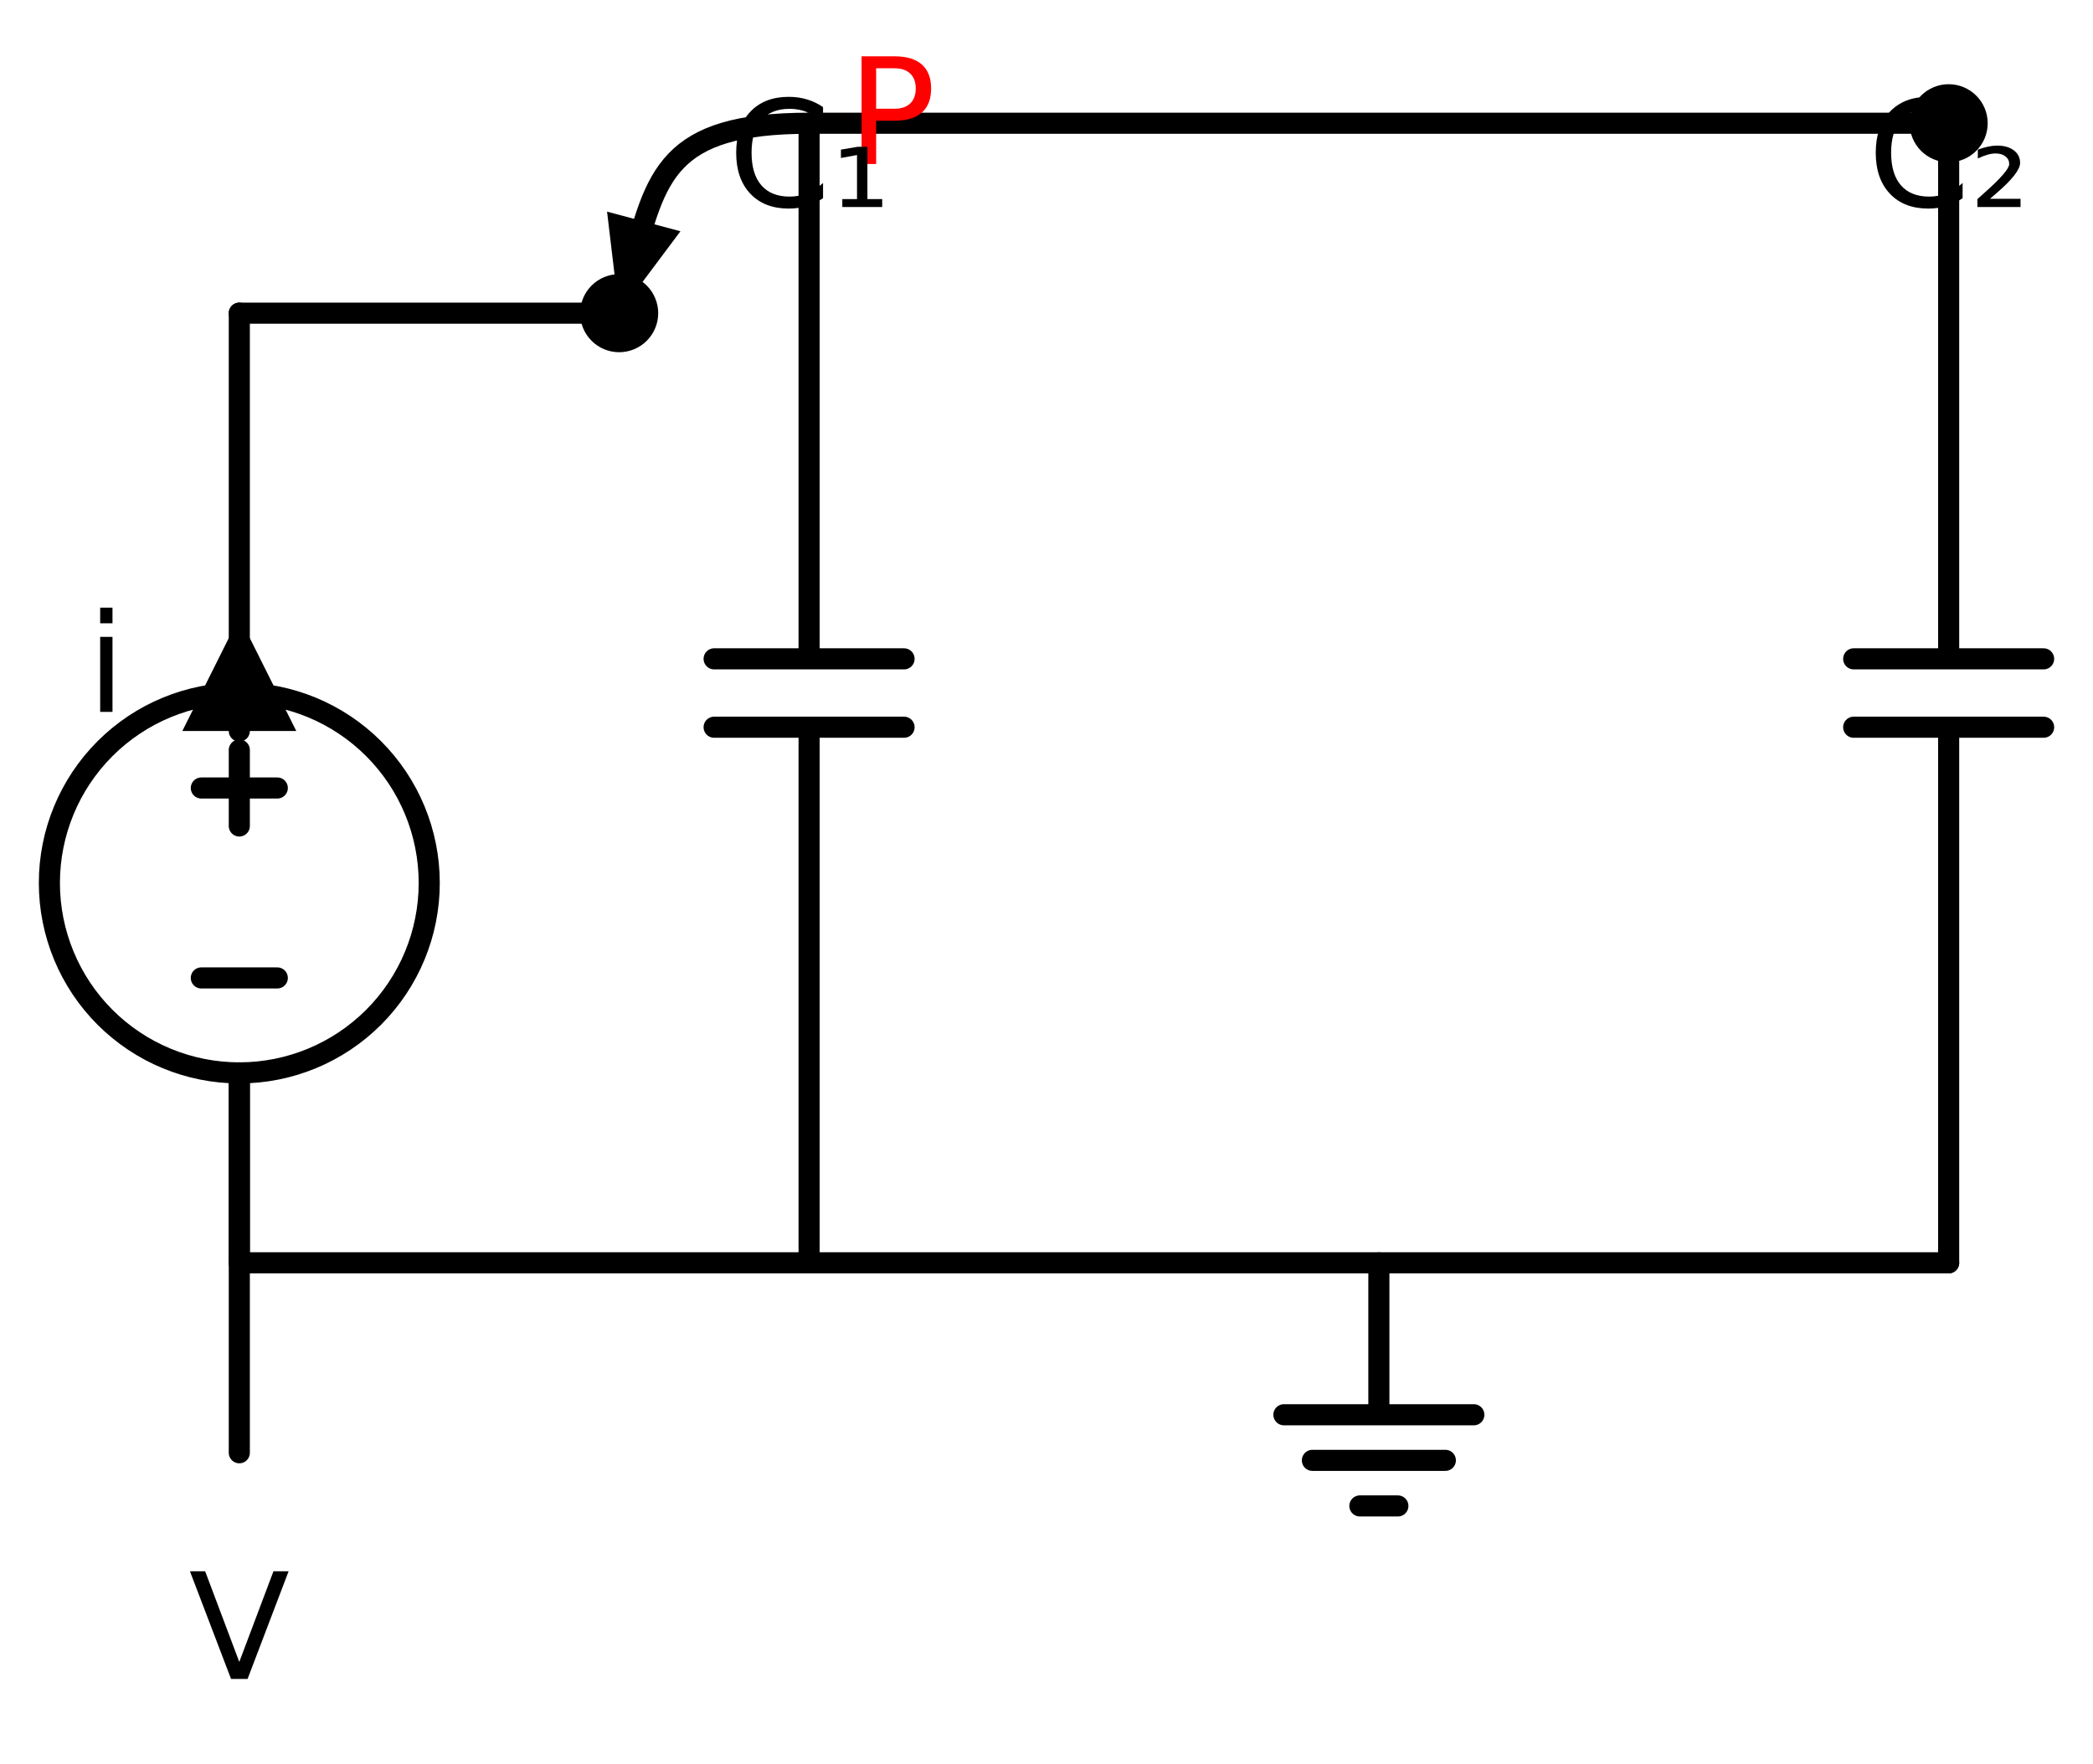
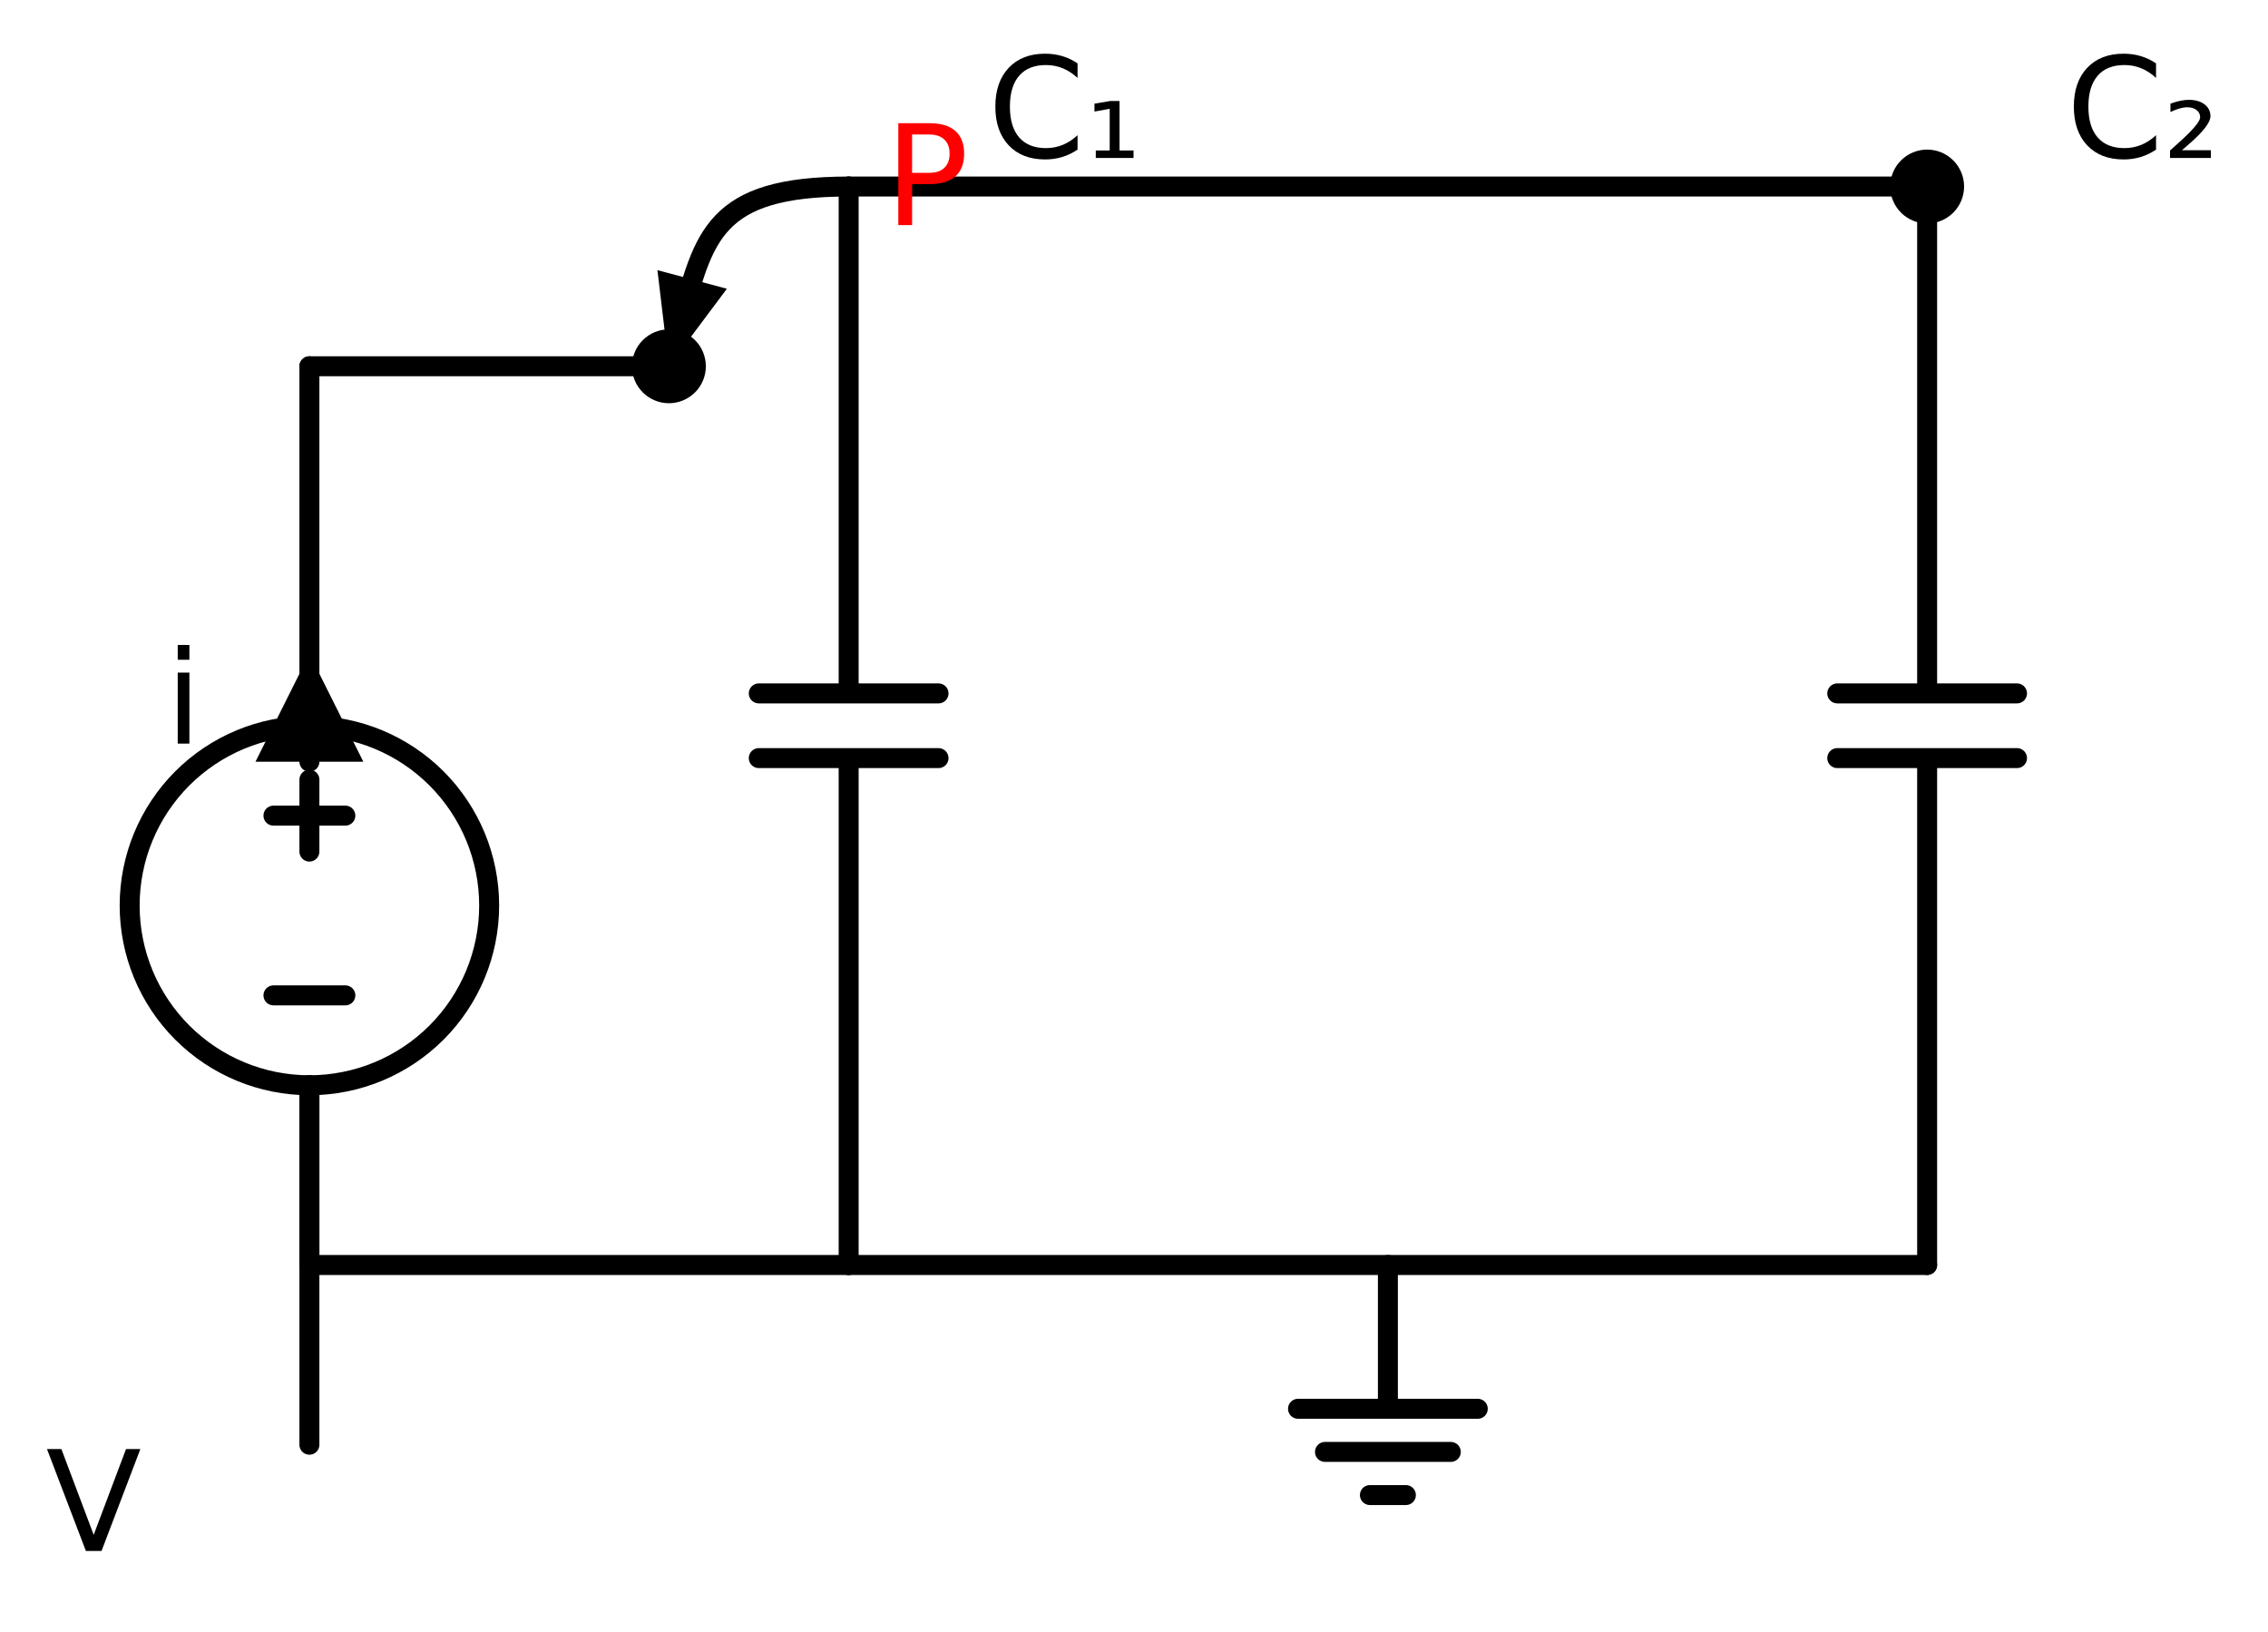
- <svg xmlns="http://www.w3.org/2000/svg" xmlns:xlink="http://www.w3.org/1999/xlink" width="198.36pt" height="167.16pt" viewBox="0 0 198.36 167.16" version="1.1">
+ <svg xmlns="http://www.w3.org/2000/svg" xmlns:xlink="http://www.w3.org/1999/xlink" width="227.118pt" height="163.36pt" viewBox="0 0 227.118 163.36" version="1.1">
  <defs>
    <style type="text/css">*{stroke-linejoin: round; stroke-linecap: butt}</style>
  </defs>
  <g id="figure_1">
    <g id="patch_1">
-       <path d="M 0 167.16  L 198.36 167.16  L 198.36 0  L 0 0  L 0 167.16  z " style="fill: none" />
+       <path d="M 0 163.36  L 227.118 163.36  L 227.118 0  L 0 0  L 0 163.36  z " style="fill: none" />
    </g>
    <g id="axes_1">
      <g id="patch_2">
-         <path d="M 22.68 101.68  C 27.454 101.68 32.032 99.783 35.408 96.408  C 38.783 93.032 40.68 88.454 40.68 83.68  C 40.68 78.906 38.783 74.328 35.408 70.952  C 32.032 67.577 27.454 65.68 22.68 65.68  C 17.906 65.68 13.328 67.577 9.952 70.952  C 6.577 74.328 4.68 78.906 4.68 83.68  C 4.68 88.454 6.577 93.032 9.952 96.408  C 13.328 99.783 17.906 101.68 22.68 101.68  L 22.68 101.68  z " clip-path="url(#pd3ca981142)" style="fill: none; stroke: #000000; stroke-width: 2; stroke-linejoin: miter" />
+         <path d="M 30.984 108.68  C 35.758 108.68 40.336 106.783 43.712 103.408  C 47.087 100.032 48.984 95.454 48.984 90.68  C 48.984 85.906 47.087 81.328 43.712 77.952  C 40.336 74.577 35.758 72.68 30.984 72.68  C 26.21 72.68 21.632 74.577 18.256 77.952  C 14.881 81.328 12.984 85.906 12.984 90.68  C 12.984 95.454 14.881 100.032 18.256 103.408  C 21.632 106.783 26.21 108.68 30.984 108.68  L 30.984 108.68  z " clip-path="url(#p48257b7968)" style="fill: none; stroke: #000000; stroke-width: 2; stroke-linejoin: miter" />
      </g>
      <g id="patch_3">
-         <path d="M 59.845 25.333  C 62.174 16.64 63.18 11.68 76.68 11.68  " clip-path="url(#pd3ca981142)" style="fill: none; stroke: #000000; stroke-width: 2; stroke-linejoin: miter; stroke-linecap: round" />
+         <path d="M 68.149 32.333  C 70.478 23.64 71.484 18.68 84.984 18.68  " clip-path="url(#p48257b7968)" style="fill: none; stroke: #000000; stroke-width: 2; stroke-linejoin: miter; stroke-linecap: round" />
      </g>
      <g id="patch_4">
-         <path d="M 64.487 21.918  L 58.68 29.68  L 57.532 20.055  z " clip-path="url(#pd3ca981142)" />
+         <path d="M 72.791 28.918  L 66.984 36.68  L 65.836 27.055  z " clip-path="url(#p48257b7968)" />
      </g>
      <g id="line2d_1">
-         <path d="M 22.68 137.68  L 22.68 101.68  L 22.68 101.68  M 22.68 65.68  L 22.68 65.68  L 22.68 29.68  " clip-path="url(#pd3ca981142)" style="fill: none; stroke: #000000; stroke-width: 2; stroke-linecap: round" />
+         <path d="M 30.984 144.68  L 30.984 108.68  L 30.984 108.68  M 30.984 72.68  L 30.984 72.68  L 30.984 36.68  " clip-path="url(#p48257b7968)" style="fill: none; stroke: #000000; stroke-width: 2; stroke-linecap: round" />
      </g>
      <g id="line2d_2">
-         <path d="M 26.28 92.68  L 19.08 92.68  " clip-path="url(#pd3ca981142)" style="fill: none; stroke: #000000; stroke-width: 2; stroke-linecap: round" />
+         <path d="M 34.584 99.68  L 27.384 99.68  " clip-path="url(#p48257b7968)" style="fill: none; stroke: #000000; stroke-width: 2; stroke-linecap: round" />
      </g>
      <g id="line2d_3">
-         <path d="M 22.68 78.28  L 22.68 71.08  " clip-path="url(#pd3ca981142)" style="fill: none; stroke: #000000; stroke-width: 2; stroke-linecap: round" />
+         <path d="M 30.984 85.28  L 30.984 78.08  " clip-path="url(#p48257b7968)" style="fill: none; stroke: #000000; stroke-width: 2; stroke-linecap: round" />
      </g>
      <g id="line2d_4">
-         <path d="M 26.28 74.68  L 19.08 74.68  " clip-path="url(#pd3ca981142)" style="fill: none; stroke: #000000; stroke-width: 2; stroke-linecap: round" />
+         <path d="M 34.584 81.68  L 27.384 81.68  " clip-path="url(#p48257b7968)" style="fill: none; stroke: #000000; stroke-width: 2; stroke-linecap: round" />
      </g>
      <g id="line2d_5">
-         <path d="M 22.68 29.68  L 40.68 29.68  L 58.68 29.68  " clip-path="url(#pd3ca981142)" style="fill: none; stroke: #000000; stroke-width: 2; stroke-linecap: round" />
+         <path d="M 30.984 36.68  L 48.984 36.68  L 66.984 36.68  " clip-path="url(#p48257b7968)" style="fill: none; stroke: #000000; stroke-width: 2; stroke-linecap: round" />
      </g>
      <g id="line2d_6">
-         <path d="M 76.68 11.68  L 76.68 62.44  M 85.68 62.44  L 67.68 62.44  M 85.68 68.92  L 67.68 68.92  M 76.68 68.92  L 76.68 119.68  " clip-path="url(#pd3ca981142)" style="fill: none; stroke: #000000; stroke-width: 2; stroke-linecap: round" />
+         <path d="M 84.984 18.68  L 84.984 69.44  M 93.984 69.44  L 75.984 69.44  M 93.984 75.92  L 75.984 75.92  M 84.984 75.92  L 84.984 126.68  " clip-path="url(#p48257b7968)" style="fill: none; stroke: #000000; stroke-width: 2; stroke-linecap: round" />
      </g>
      <g id="line2d_7">
-         <path d="M 76.68 11.68  L 130.68 11.68  L 184.68 11.68  " clip-path="url(#pd3ca981142)" style="fill: none; stroke: #000000; stroke-width: 2; stroke-linecap: round" />
+         <path d="M 84.984 18.68  L 138.984 18.68  L 192.984 18.68  " clip-path="url(#p48257b7968)" style="fill: none; stroke: #000000; stroke-width: 2; stroke-linecap: round" />
      </g>
      <g id="line2d_8">
-         <path d="M 184.68 11.68  L 184.68 62.44  M 193.68 62.44  L 175.68 62.44  M 193.68 68.92  L 175.68 68.92  M 184.68 68.92  L 184.68 119.68  " clip-path="url(#pd3ca981142)" style="fill: none; stroke: #000000; stroke-width: 2; stroke-linecap: round" />
+         <path d="M 192.984 18.68  L 192.984 69.44  M 201.984 69.44  L 183.984 69.44  M 201.984 75.92  L 183.984 75.92  M 192.984 75.92  L 192.984 126.68  " clip-path="url(#p48257b7968)" style="fill: none; stroke: #000000; stroke-width: 2; stroke-linecap: round" />
      </g>
      <g id="line2d_9">
-         <path d="M 184.68 119.68  L 130.68 119.68  L 76.68 119.68  " clip-path="url(#pd3ca981142)" style="fill: none; stroke: #000000; stroke-width: 2; stroke-linecap: round" />
+         <path d="M 192.984 126.68  L 138.984 126.68  L 84.984 126.68  " clip-path="url(#p48257b7968)" style="fill: none; stroke: #000000; stroke-width: 2; stroke-linecap: round" />
      </g>
      <g id="line2d_10">
-         <path d="M 130.68 119.68  L 130.68 134.08  L 121.68 134.08  L 139.68 134.08  M 124.38 138.4  L 136.98 138.4  M 128.88 142.72  L 132.48 142.72  " clip-path="url(#pd3ca981142)" style="fill: none; stroke: #000000; stroke-width: 2; stroke-linecap: round" />
+         <path d="M 138.984 126.68  L 138.984 141.08  L 129.984 141.08  L 147.984 141.08  M 132.684 145.4  L 145.284 145.4  M 137.184 149.72  L 140.784 149.72  " clip-path="url(#p48257b7968)" style="fill: none; stroke: #000000; stroke-width: 2; stroke-linecap: round" />
      </g>
      <g id="line2d_11">
-         <path d="M 76.68 119.68  L 49.68 119.68  L 22.68 119.68  " clip-path="url(#pd3ca981142)" style="fill: none; stroke: #000000; stroke-width: 2; stroke-linecap: round" />
+         <path d="M 84.984 126.68  L 57.984 126.68  L 30.984 126.68  " clip-path="url(#p48257b7968)" style="fill: none; stroke: #000000; stroke-width: 2; stroke-linecap: round" />
      </g>
      <g id="line2d_12">
-         <path d="M 22.68 119.68  L 22.68 110.68  L 22.68 101.68  " clip-path="url(#pd3ca981142)" style="fill: none; stroke: #000000; stroke-width: 2; stroke-linecap: round" />
+         <path d="M 30.984 126.68  L 30.984 117.68  L 30.984 108.68  " clip-path="url(#p48257b7968)" style="fill: none; stroke: #000000; stroke-width: 2; stroke-linecap: round" />
      </g>
      <g id="text_1">
-         <g transform="translate(17.89156 159.1178) scale(0.14 -0.14)">
+         <g transform="translate(4.595562 155.3178) scale(0.14 -0.14)">
          <defs>
            <path id="DejaVuSans-56" d="M 1831 0  L 50 4666  L 709 4666  L 2188 738  L 3669 4666  L 4325 4666  L 2547 0  L 1831 0  z " transform="scale(0.015625)" />
          </defs>
          <use xlink:href="#DejaVuSans-56" />
        </g>
      </g>
      <g id="text_2">
-         <g style="fill: #ff0000" transform="translate(80.28 15.54312) scale(0.14 -0.14)">
+         <g style="fill: #ff0000" transform="translate(88.584 22.54312) scale(0.14 -0.14)">
          <defs>
            <path id="DejaVuSans-50" d="M 1259 4147  L 1259 2394  L 2053 2394  Q 2494 2394 2734 2622  Q 2975 2850 2975 3272  Q 2975 3691 2734 3919  Q 2494 4147 2053 4147  L 1259 4147  z M 628 4666  L 2053 4666  Q 2838 4666 3239 4311  Q 3641 3956 3641 3272  Q 3641 2581 3239 2228  Q 2838 1875 2053 1875  L 1259 1875  L 1259 0  L 628 0  L 628 4666  z " transform="scale(0.015625)" />
          </defs>
          <use xlink:href="#DejaVuSans-50" />
        </g>
      </g>
      <g id="text_3">
-         <g transform="translate(68.98547 19.56844) scale(0.14 -0.14)">
+         <g transform="translate(98.88947 15.76844) scale(0.14 -0.14)">
          <defs>
            <path id="DejaVuSans-43" d="M 4122 4306  L 4122 3641  Q 3803 3938 3442 4084  Q 3081 4231 2675 4231  Q 1875 4231 1450 3742  Q 1025 3253 1025 2328  Q 1025 1406 1450 917  Q 1875 428 2675 428  Q 3081 428 3442 575  Q 3803 722 4122 1019  L 4122 359  Q 3791 134 3420 21  Q 3050 -91 2638 -91  Q 1578 -91 968 557  Q 359 1206 359 2328  Q 359 3453 968 4101  Q 1578 4750 2638 4750  Q 3056 4750 3426 4639  Q 3797 4528 4122 4306  z " transform="scale(0.015625)" />
            <path id="DejaVuSans-2081" d="M 488 319  L 1125 319  L 1125 2229  L 428 2101  L 428 2463  L 1147 2585  L 1575 2585  L 1575 319  L 2216 319  L 2216 -24  L 488 -24  L 488 319  z " transform="scale(0.015625)" />
          </defs>
          <use xlink:href="#DejaVuSans-43" />
          <use xlink:href="#DejaVuSans-2081" transform="translate(69.82422 0)" />
        </g>
      </g>
      <g id="text_4">
-         <g transform="translate(176.9855 19.56844) scale(0.14 -0.14)">
+         <g transform="translate(206.8895 15.76844) scale(0.14 -0.14)">
          <defs>
            <path id="DejaVuSans-2082" d="M 838 332  L 2163 332  L 2163 -24  L 294 -24  L 294 319  Q 400 416 597 591  Q 1672 1544 1672 1838  Q 1672 2044 1509 2170  Q 1347 2297 1081 2297  Q 919 2297 728 2242  Q 538 2188 313 2079  L 313 2463  Q 553 2551 761 2594  Q 969 2638 1147 2638  Q 1600 2638 1872 2432  Q 2144 2226 2144 1888  Q 2144 1454 1109 566  Q 934 416 838 332  z " transform="scale(0.015625)" />
          </defs>
          <use xlink:href="#DejaVuSans-43" />
          <use xlink:href="#DejaVuSans-2082" transform="translate(69.82422 0)" />
        </g>
      </g>
      <g id="patch_5">
-         <path d="M 58.68 32.38  C 59.396 32.38 60.083 32.096 60.589 31.589  C 61.096 31.083 61.38 30.396 61.38 29.68  C 61.38 28.964 61.096 28.277 60.589 27.771  C 60.083 27.264 59.396 26.98 58.68 26.98  C 57.964 26.98 57.277 27.264 56.771 27.771  C 56.264 28.277 55.98 28.964 55.98 29.68  C 55.98 30.396 56.264 31.083 56.771 31.589  C 57.277 32.096 57.964 32.38 58.68 32.38  z " clip-path="url(#pd3ca981142)" style="stroke: #000000; stroke-width: 2; stroke-linejoin: miter" />
+         <path d="M 66.984 39.38  C 67.7 39.38 68.387 39.096 68.893 38.589  C 69.4 38.083 69.684 37.396 69.684 36.68  C 69.684 35.964 69.4 35.277 68.893 34.771  C 68.387 34.264 67.7 33.98 66.984 33.98  C 66.268 33.98 65.581 34.264 65.075 34.771  C 64.568 35.277 64.284 35.964 64.284 36.68  C 64.284 37.396 64.568 38.083 65.075 38.589  C 65.581 39.096 66.268 39.38 66.984 39.38  z " clip-path="url(#p48257b7968)" style="stroke: #000000; stroke-width: 2; stroke-linejoin: miter" />
      </g>
      <g id="patch_6">
-         <path d="M 184.68 14.38  C 185.396 14.38 186.083 14.096 186.589 13.589  C 187.096 13.083 187.38 12.396 187.38 11.68  C 187.38 10.964 187.096 10.277 186.589 9.771  C 186.083 9.264 185.396 8.98 184.68 8.98  C 183.964 8.98 183.277 9.264 182.771 9.771  C 182.264 10.277 181.98 10.964 181.98 11.68  C 181.98 12.396 182.264 13.083 182.771 13.589  C 183.277 14.096 183.964 14.38 184.68 14.38  z " clip-path="url(#pd3ca981142)" style="stroke: #000000; stroke-width: 2; stroke-linejoin: miter" />
+         <path d="M 192.984 21.38  C 193.7 21.38 194.387 21.096 194.893 20.589  C 195.4 20.083 195.684 19.396 195.684 18.68  C 195.684 17.964 195.4 17.277 194.893 16.771  C 194.387 16.264 193.7 15.98 192.984 15.98  C 192.268 15.98 191.581 16.264 191.075 16.771  C 190.568 17.277 190.284 17.964 190.284 18.68  C 190.284 19.396 190.568 20.083 191.075 20.589  C 191.581 21.096 192.268 21.38 192.984 21.38  z " clip-path="url(#p48257b7968)" style="stroke: #000000; stroke-width: 2; stroke-linejoin: miter" />
      </g>
      <g id="line2d_13">
-         <path d="M 22.68 69.28  L 22.68 69.28  " clip-path="url(#pd3ca981142)" style="fill: none; stroke: #000000; stroke-width: 2; stroke-linecap: round" />
+         <path d="M 30.984 76.28  L 30.984 76.28  " clip-path="url(#p48257b7968)" style="fill: none; stroke: #000000; stroke-width: 2; stroke-linecap: round" />
      </g>
      <g id="patch_7">
-         <path d="M 17.28 69.28  L 22.68 58.48  L 28.08 69.28  z " clip-path="url(#pd3ca981142)" />
+         <path d="M 25.584 76.28  L 30.984 65.48  L 36.384 76.28  z " clip-path="url(#p48257b7968)" />
      </g>
      <g id="text_5">
-         <g transform="translate(8.268438 67.46719) scale(0.13 -0.13)">
+         <g transform="translate(16.57244 74.46719) scale(0.13 -0.13)">
          <defs>
            <path id="DejaVuSans-69" d="M 603 3500  L 1178 3500  L 1178 0  L 603 0  L 603 3500  z M 603 4863  L 1178 4863  L 1178 4134  L 603 4134  L 603 4863  z " transform="scale(0.015625)" />
          </defs>
          <use xlink:href="#DejaVuSans-69" />
        </g>
      </g>
    </g>
  </g>
  <defs>
-     <clipPath id="pd3ca981142">
-       <rect x="0" y="-0" width="198.36" height="167.16" />
+     <clipPath id="p48257b7968">
+       <rect x="0" y="-0" width="227.118" height="163.36" />
    </clipPath>
  </defs>
</svg>
